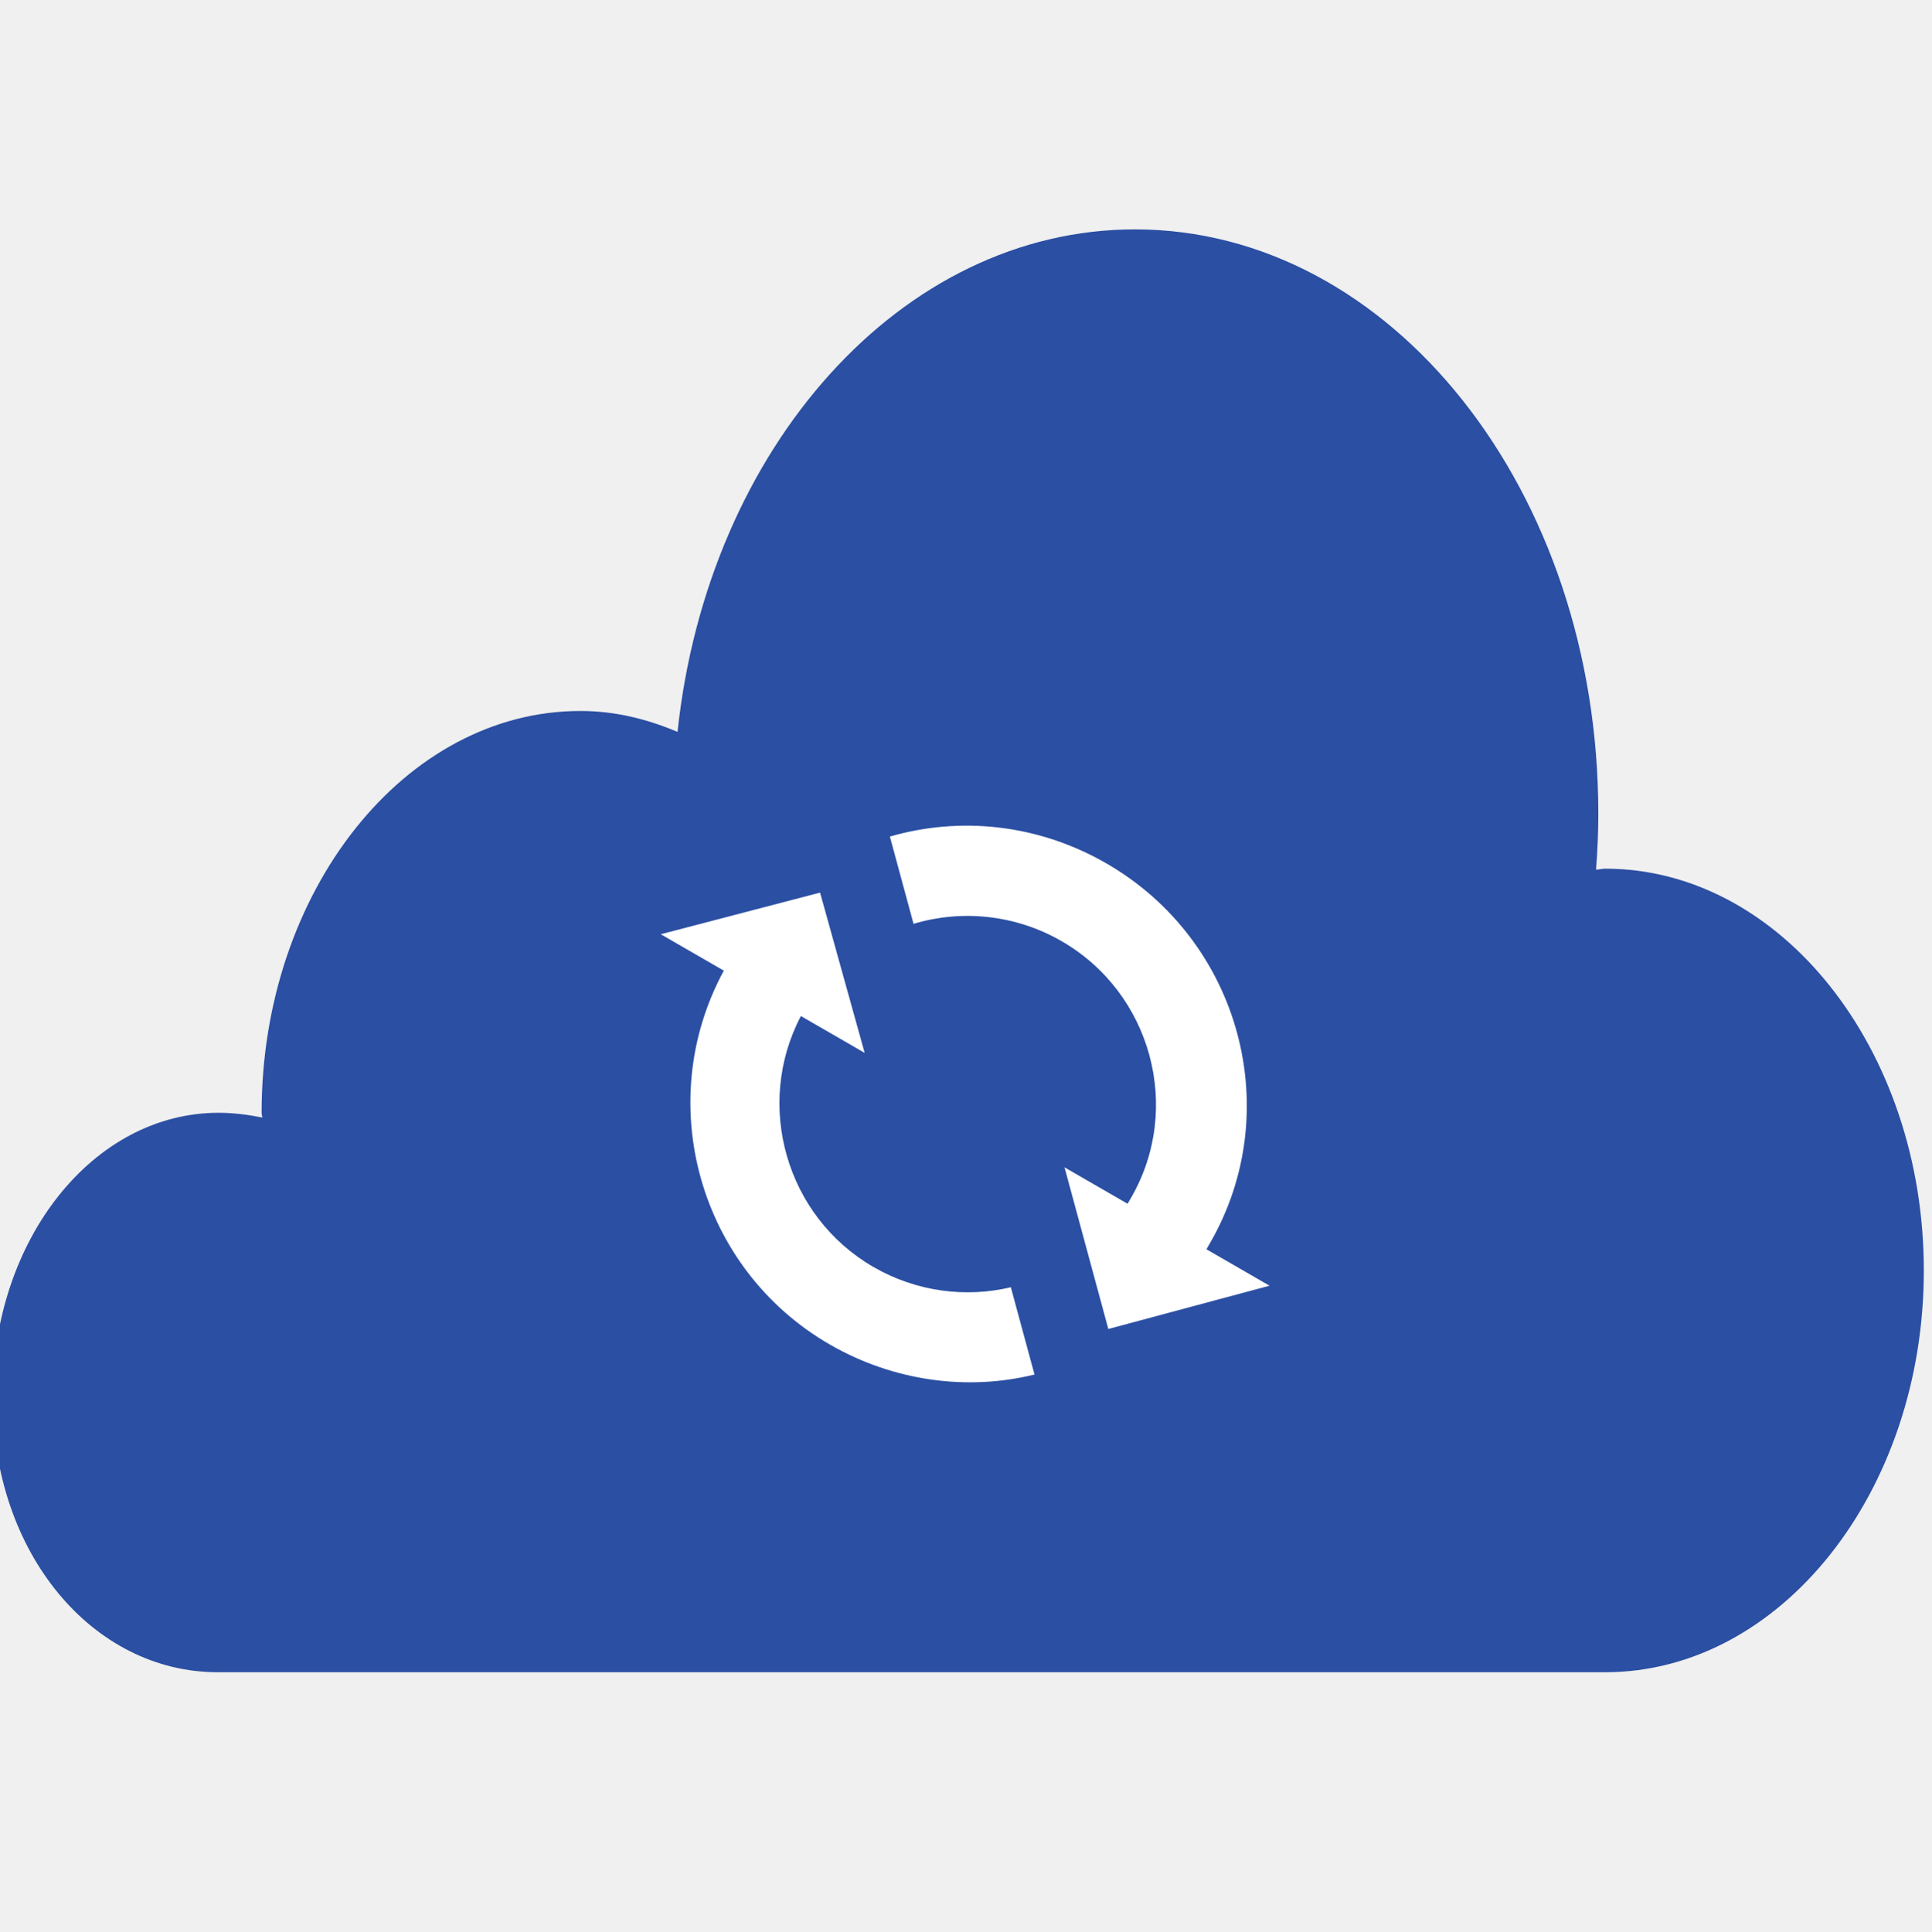
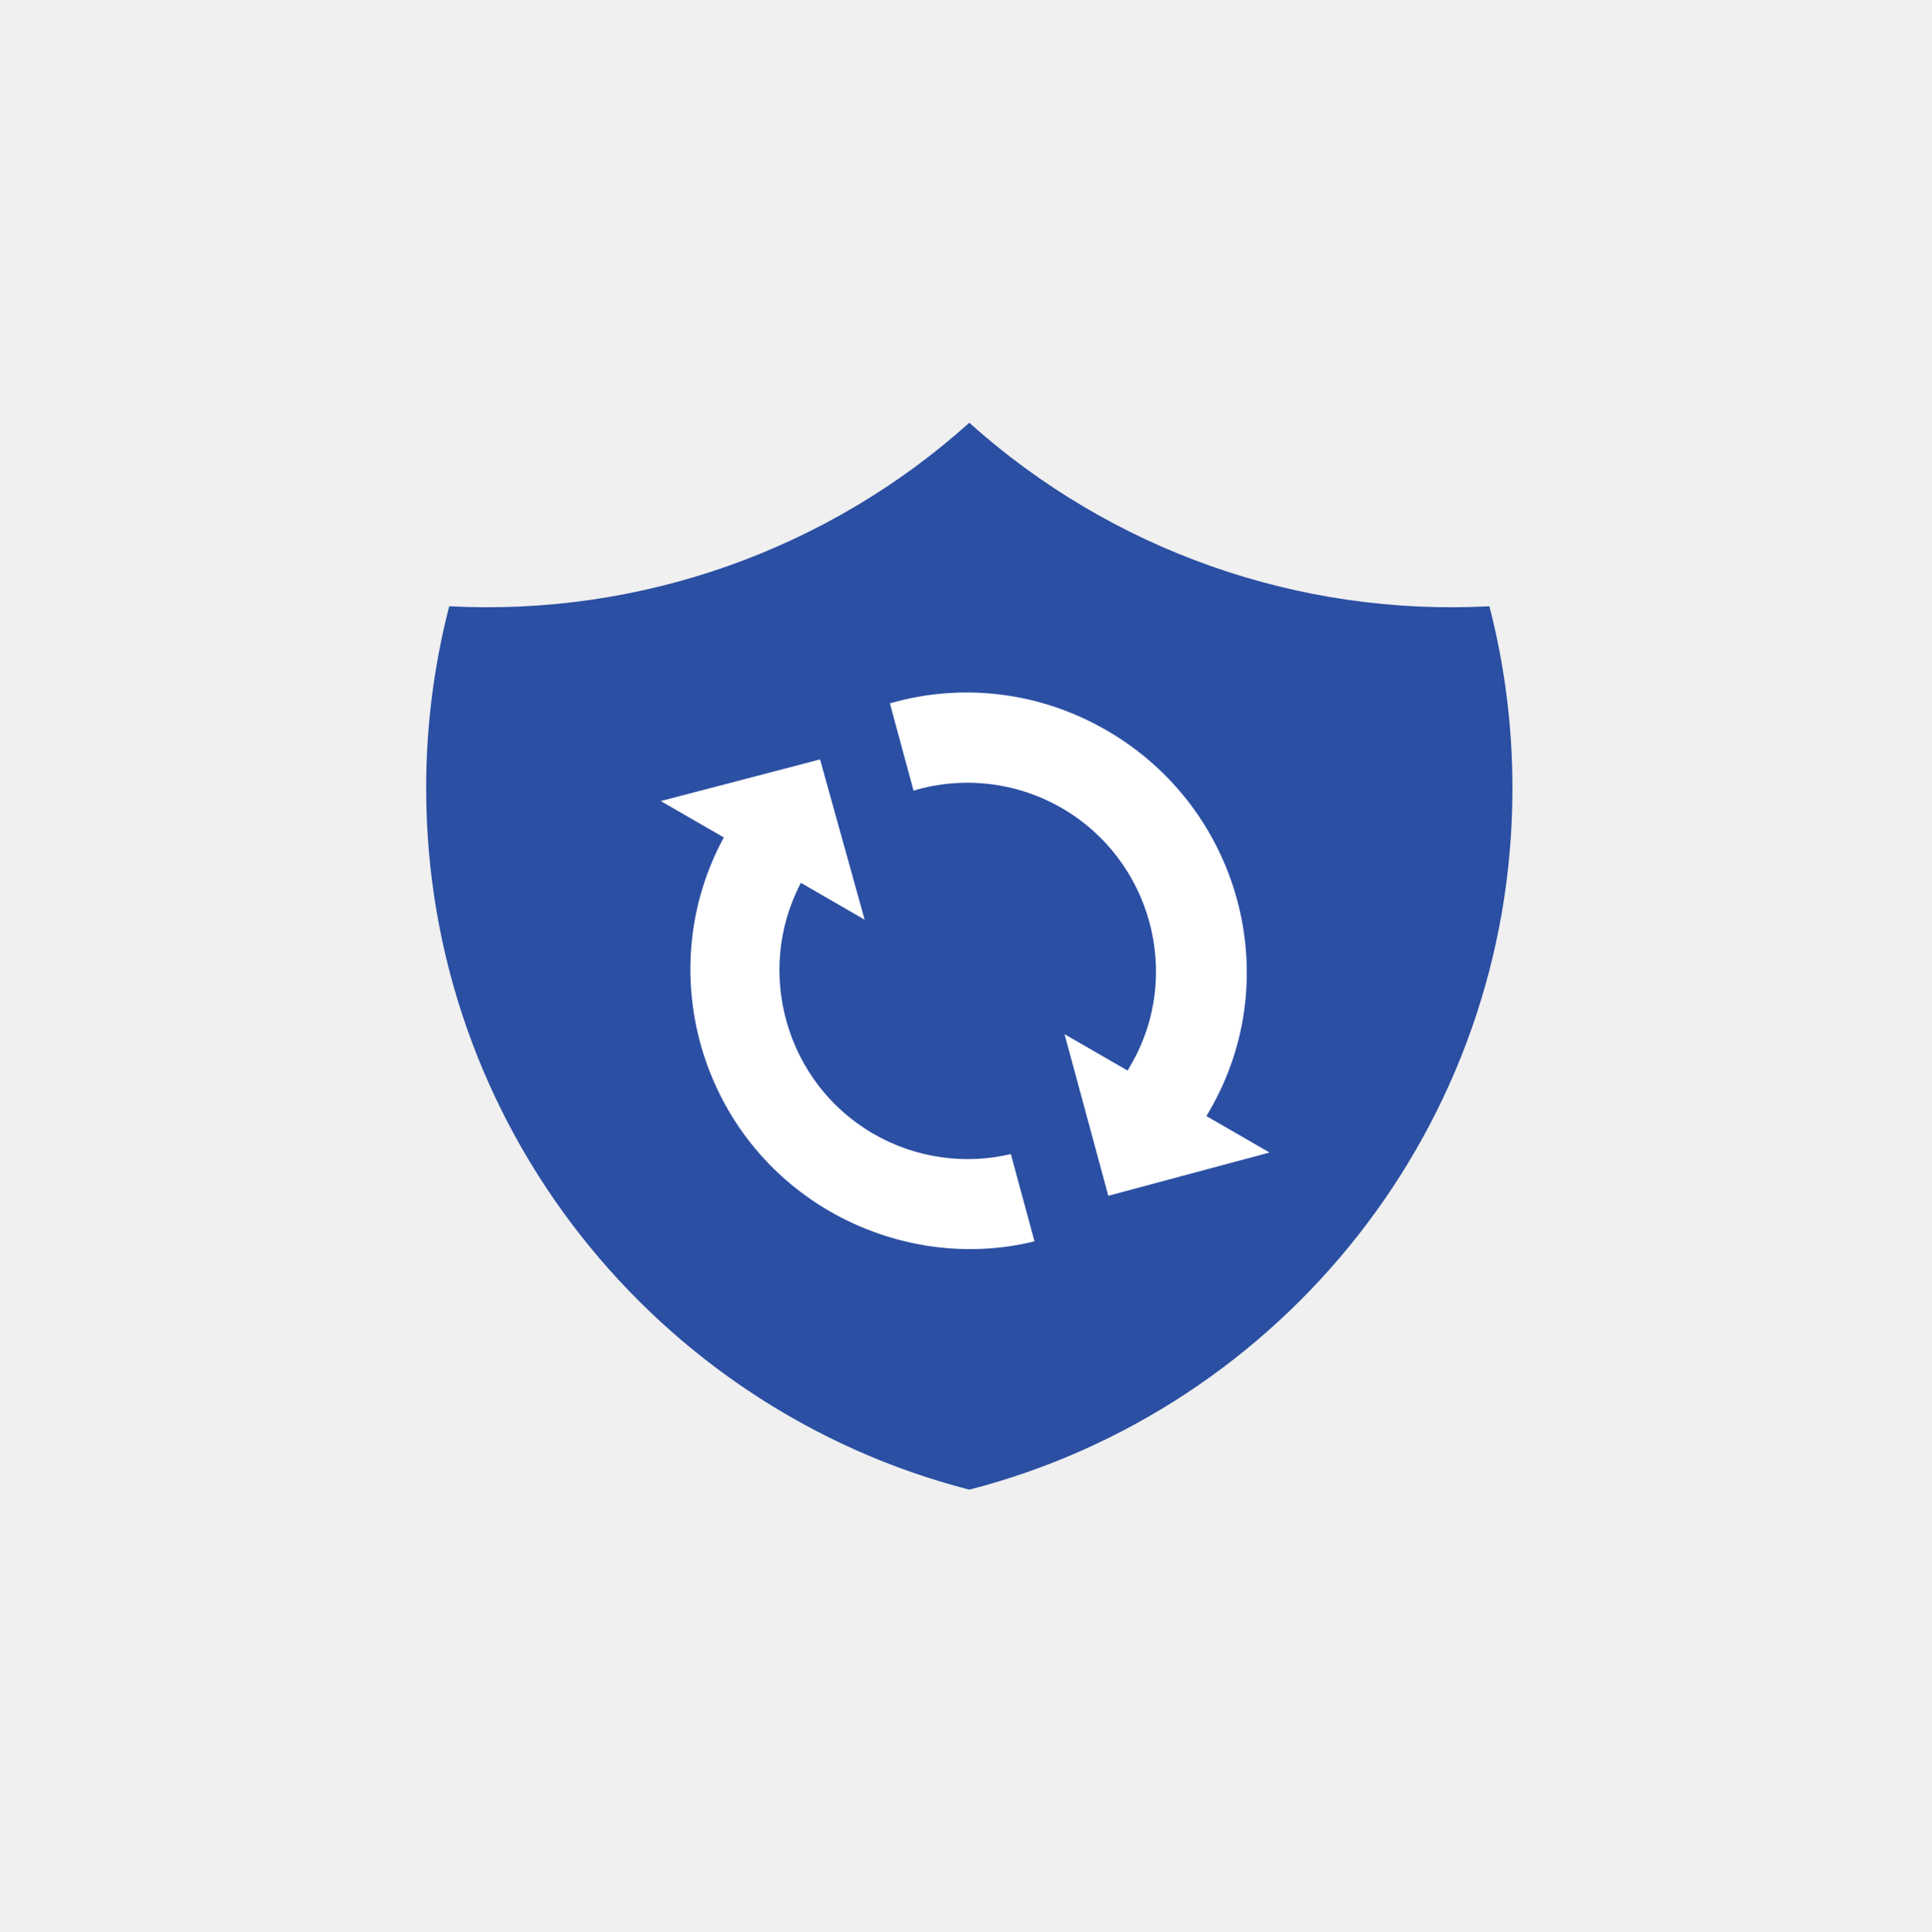
<svg xmlns="http://www.w3.org/2000/svg" width="261" height="261" viewBox="0 0 261 261" fill="none">
-   <g clip-path="url(#clip0_1_23)">
-     <path d="M216.924 117.396C216.517 117.396 216.11 117.524 215.702 117.524C215.906 114.956 216.008 112.39 216.008 109.95C216.008 66.292 188.003 31 153.38 31C121.812 31 95.64 60.516 91.567 98.91C87.29 97.112 83.013 96.086 78.43 96.086C54.703 96.086 35.355 120.469 35.355 150.388C35.355 150.645 35.456 150.901 35.456 151.03C33.522 150.644 31.485 150.388 29.55 150.388C12.544 150.388 -1 167.584 -1 188.772C-1 209.959 12.544 226 29.448 226H216.924C240.652 226 260 201.617 260 171.698C260 141.779 240.652 117.396 216.924 117.396Z" fill="#2B4FA3" />
-     <path d="M97.822 131.18C88.178 148.952 94.44 171.485 112.136 181.702C120.845 186.73 130.874 187.975 139.81 185.764L136.613 173.968C130.595 175.407 123.891 174.608 118.054 171.238C106.195 164.391 101.946 149.285 108.238 137.317L116.854 142.292L110.829 120.633L89.298 126.259L97.822 131.18Z" fill="white" />
-     <path d="M143.868 157.765L149.787 179.608L171.57 173.759L163.047 168.838L163.525 168.009C173.844 150.135 167.61 127.127 149.544 116.697C140.279 111.347 129.759 110.311 120.266 113.06L123.462 124.855C129.893 122.917 137.18 123.562 143.48 127.199C155.617 134.207 159.839 149.788 152.871 161.857L152.392 162.686L143.868 157.765Z" fill="white" />
+   <g clip-path="url(#clip_s2)">
+     <g transform="translate(0.5 0.5) scale(8.15625)">
+       <path d="M24.618 9.984C21.456 10.152 18.357 9.059 16 6.944C13.643 9.059 10.544 10.152 7.382 9.984C7.128 10.97 6.999 11.983 7 13C7 18.591 10.824 23.29 16 24.622C21.176 23.29 25 18.592 25 13C25 11.958 24.867 10.948 24.618 9.984Z" fill="#2B4FA3" />
+     </g>
+     <g transform="translate(0 -18)">
+       <path d="M97.822 131.18C88.178 148.952 94.44 171.485 112.136 181.702C120.845 186.73 130.874 187.975 139.81 185.764L136.613 173.968C130.595 175.407 123.891 174.608 118.054 171.238C106.195 164.391 101.946 149.285 108.238 137.317L116.854 142.292L110.829 120.633L89.298 126.259L97.822 131.18Z" fill="white" />
+       <path d="M143.868 157.765L149.787 179.608L171.57 173.759L163.047 168.838L163.525 168.009C173.844 150.135 167.61 127.127 149.544 116.697C140.279 111.347 129.759 110.311 120.266 113.06L123.462 124.855C129.893 122.917 137.18 123.562 143.48 127.199C155.617 134.207 159.839 149.788 152.871 161.857L152.392 162.686L143.868 157.765Z" fill="white" />
+     </g>
  </g>
  <defs>
-     <clipPath id="clip0_1_23">
+     <clipPath id="clip_s2">
      <rect width="261" height="261" fill="white" />
    </clipPath>
  </defs>
</svg>
